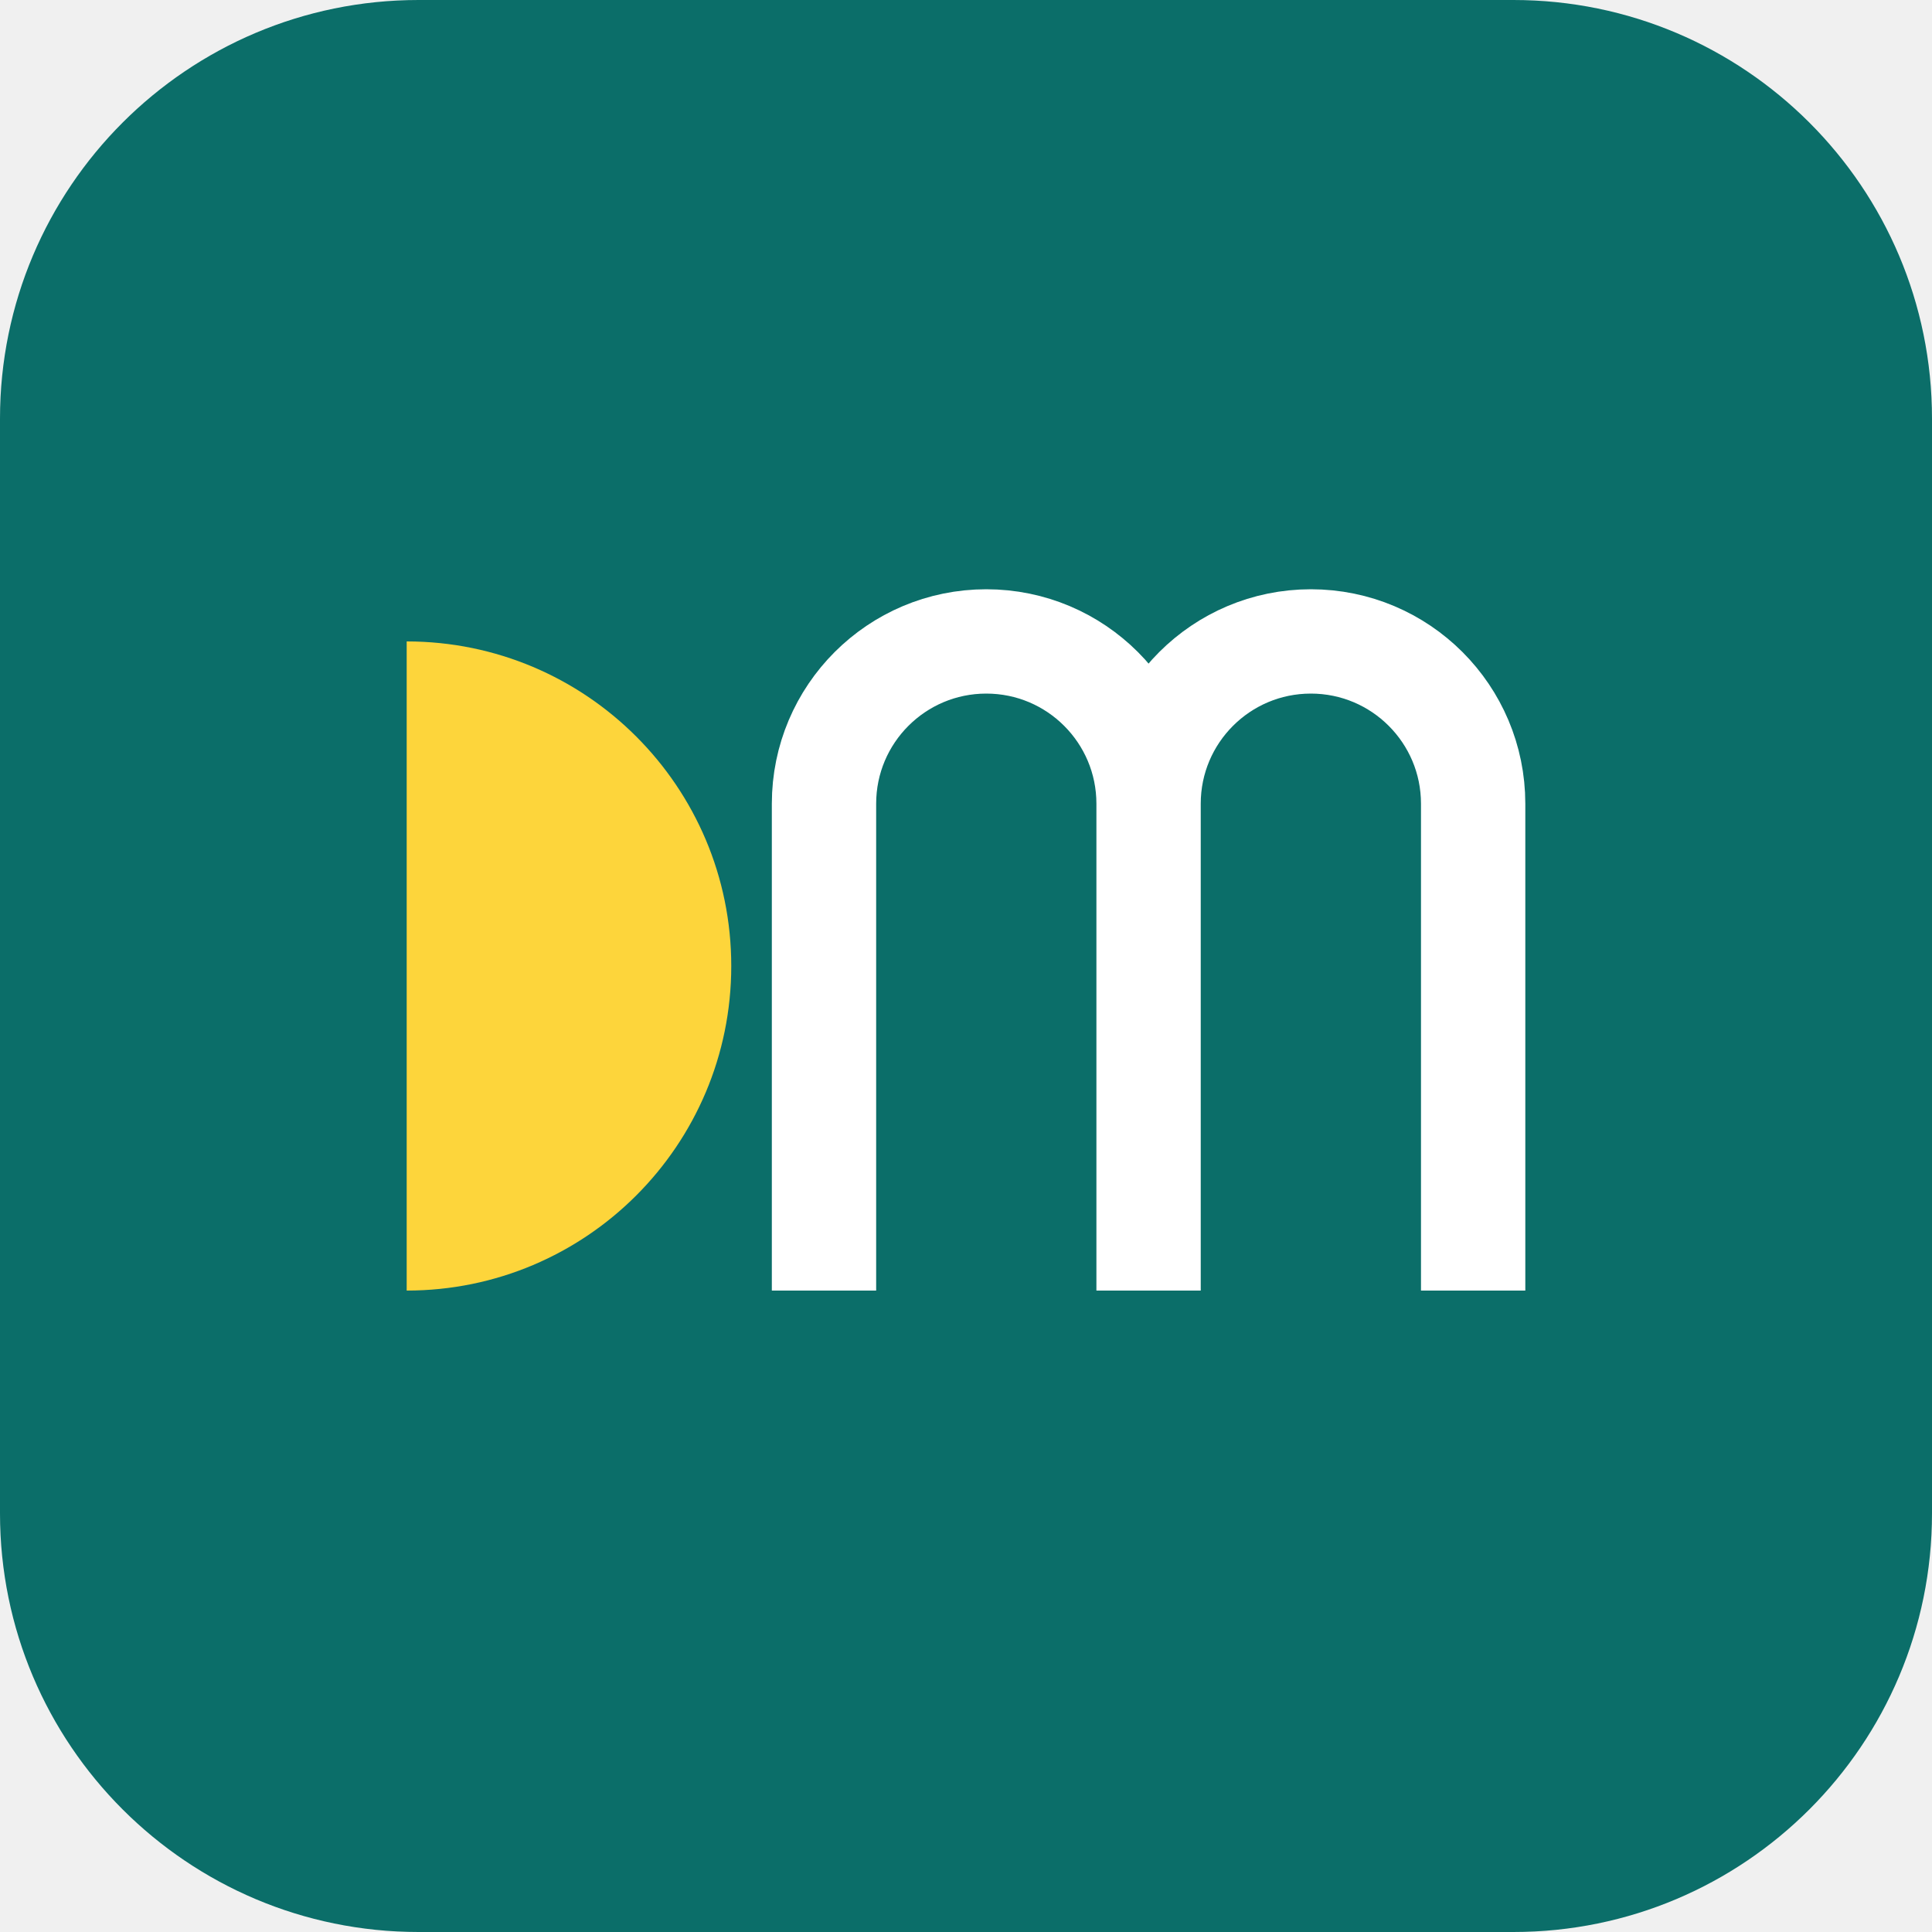
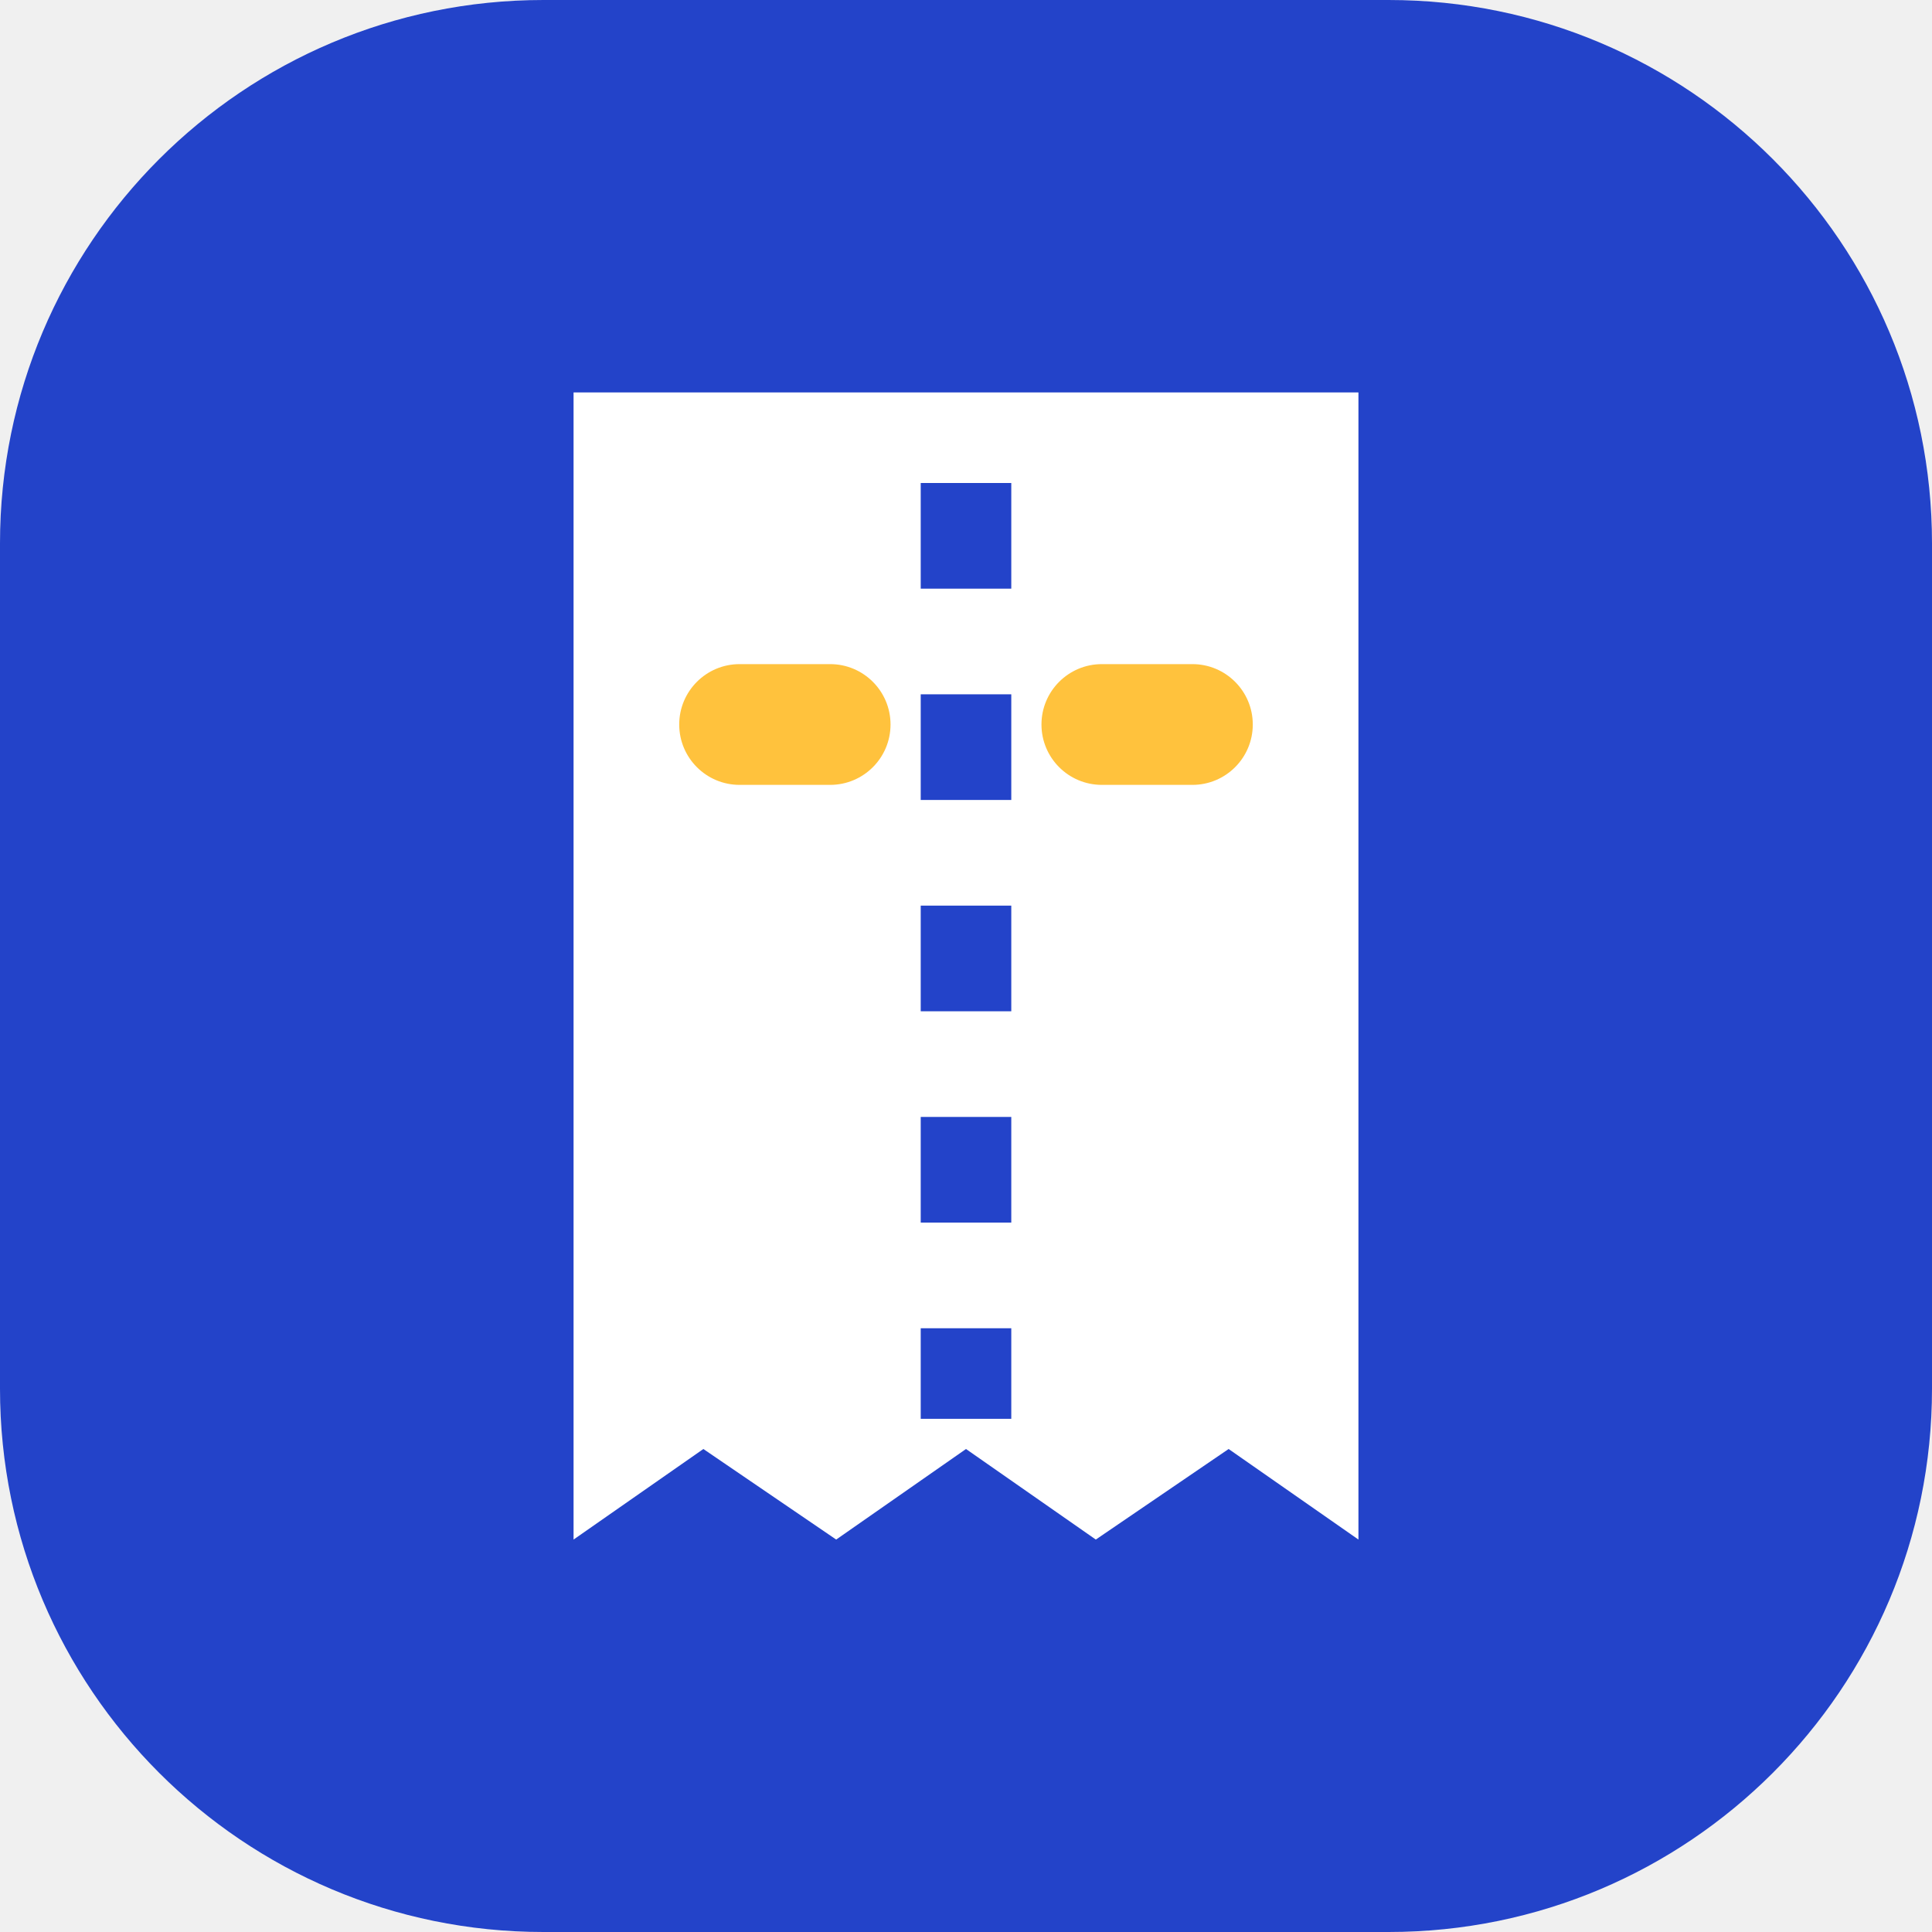
- <svg xmlns="http://www.w3.org/2000/svg" viewBox="0 0 120 120" width="120" height="120" role="img" aria-label="Dept Money">
-   <rect width="120" height="120" rx="26" fill="#0b6e69" />
-   <g transform="translate(60 60) scale(.72) translate(-60.25 -60)">
-     <g transform="translate(-8 0)">
-       <path d="M20 32 A28 28 0 0 1 20 88 Z" fill="#fdd53b" />
-       <path d="M56 88 V46 A14 14 0 0 1 84 46 V88 M84 46 A14 14 0 0 1 112 46 V88" fill="none" stroke="#ffffff" stroke-width="9" />
-     </g>
-   </g>
+ <svg xmlns="http://www.w3.org/2000/svg" viewBox="0 0 64 64" width="120" height="120" role="img" aria-label="Dept Money">
+   <rect width="64" height="64" rx="18" fill="#2343c9" />
+   <path d="M19 13h26v38l-4.3-3-4.4 3-4.3-3-4.3 3-4.4-3-4.3 3z" fill="#ffffff" />
+   <path d="M32 16v31" stroke="#2343c9" stroke-width="3" stroke-dasharray="3.5 3.5" />
+   <rect x="22.5" y="22" width="7" height="4" rx="2" fill="#ffc23d" />
+   <rect x="34.5" y="22" width="7" height="4" rx="2" fill="#ffc23d" />
</svg>
